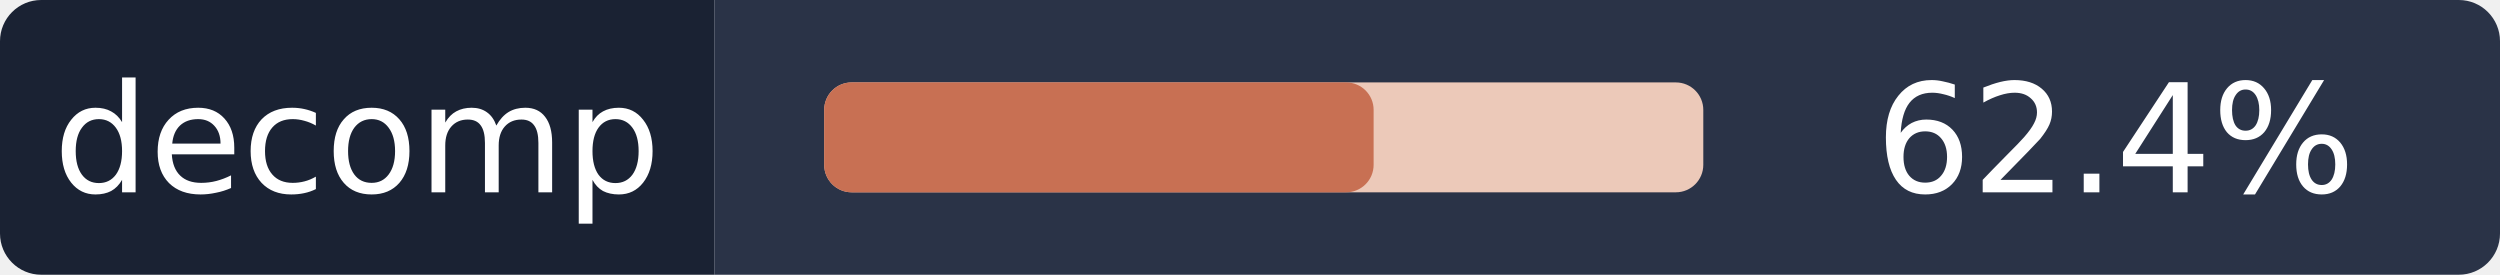
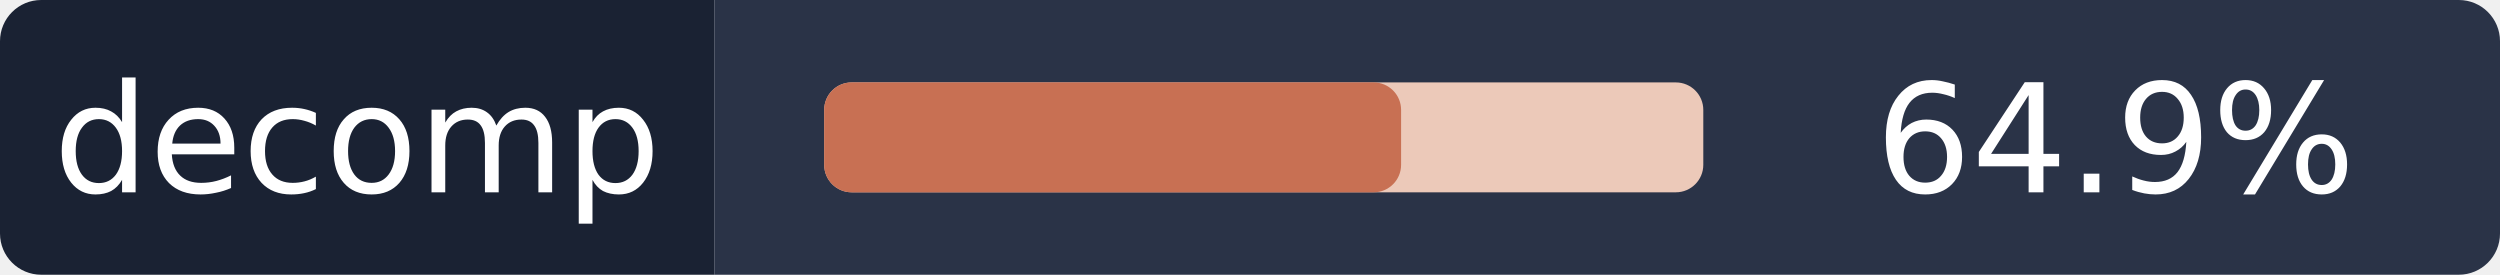
- <svg xmlns="http://www.w3.org/2000/svg" width="182" height="20" role="img" aria-label="decomp: 62.4% done">
+ <svg xmlns="http://www.w3.org/2000/svg" width="182" height="20" role="img" aria-label="decomp: 64.9% done">
  <clipPath id="r">
    <rect width="182" height="20" rx="3" />
  </clipPath>
  <g clip-path="url(#r)">
    <rect width="52" height="20" fill="#1a2233" />
    <rect x="52" width="130" height="20" fill="#2a3347" />
    <rect x="60" y="6" width="64" height="8" rx="2" fill="#ecc9b9" />
-     <rect x="60" y="6" width="40" height="8" rx="2" fill="#c87053" />
+     <rect x="60" y="6" width="42" height="8" rx="2" fill="#c87053" />
  </g>
  <g fill="#fff" font-family="Verdana,DejaVu Sans,sans-serif" font-size="11" text-anchor="middle">
    <text x="26" y="14">decomp</text>
-     <text x="154" y="14">62.4%</text>
+     <text x="154" y="14">64.9%</text>
  </g>
</svg>
